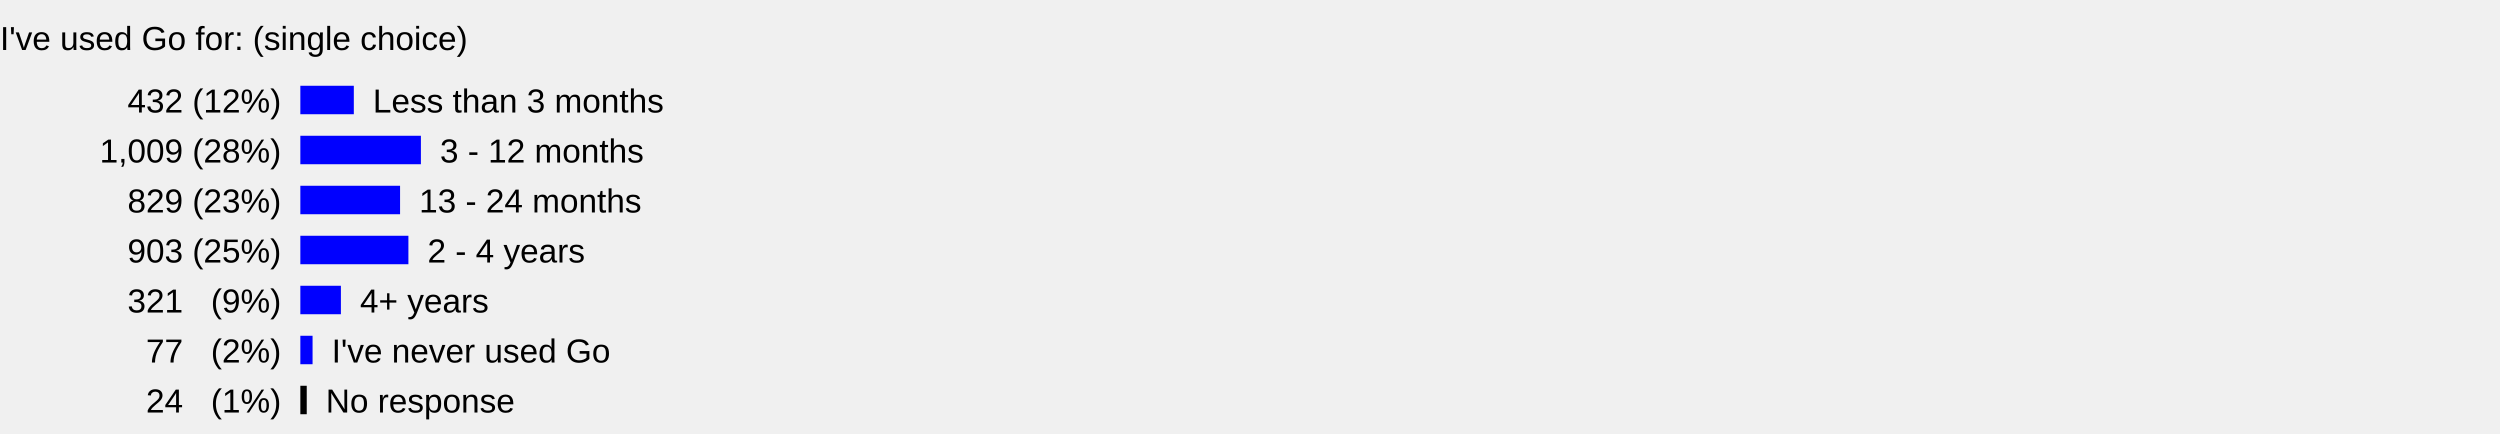
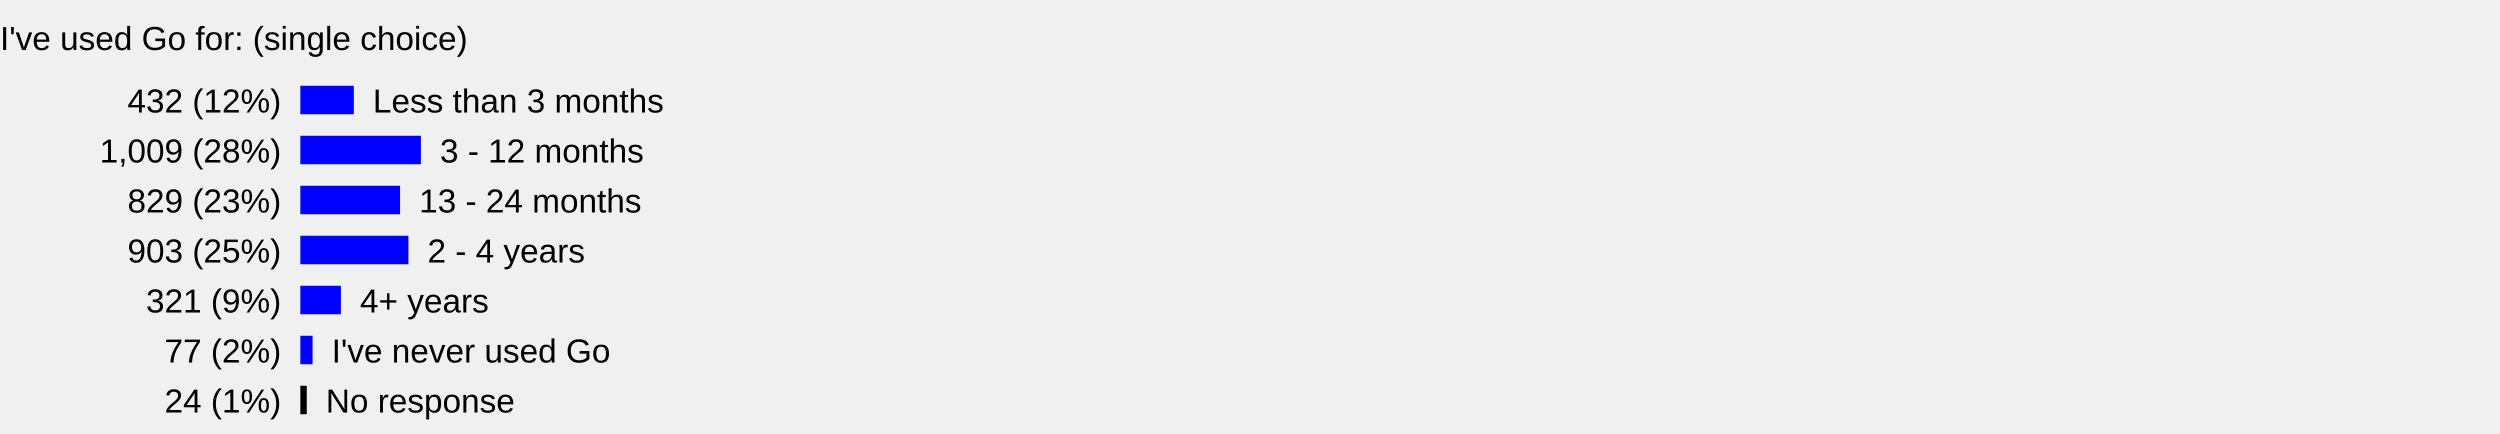
- <svg xmlns="http://www.w3.org/2000/svg" width="60.00em" height="10.40em" version="1.1">
+ <svg xmlns="http://www.w3.org/2000/svg" width="60em" height="10.4em" version="1.1">
  <defs>
-     <style type="text/css">
-       svg {
-         font-family: "Helvetica Neue", Arial, sans-serif; /* Helvetica on Mac aka sans-serif has broken U+2007 */
-       }
-       tspan.size {
-         font-size: 0.80em;
-       }
-       tspan.head {
-         font-weight: bold;
-       }
-       tspan.paren {
-         font-weight: normal !important;
-       }
-     </style>
+     <style type="text/css">svg{font-family:"Helvetica Neue",Arial,sans-serif}tspan.size{font-size:.8em}tspan.head{font-weight:700}tspan.paren{font-weight:400!important}</style>
  </defs>
-   <text x="0.00em" y="1.20em" class="head">
+   <text x="0em" y="1.2em" class="head">
    <tspan class="size">I've used Go for: <tspan class="paren">(single choice)</tspan>
    </tspan>
  </text>
-   <rect x="7.25em" y="2.10em" width="1.20em" height="0.60em" stroke="#0000ff" fill="#0000ff" />
-   <text x="6.75em" y="2.70em" text-anchor="end">
+   <rect width="1.2em" height=".6em" x="7.25em" y="2.1em" fill="#00f" stroke="#00f" />
+   <text x="6.75em" y="2.7em" text-anchor="end">
    <tspan class="size">432 (12%)</tspan>
  </text>
-   <text x="8.95em" y="2.70em">
+   <text x="8.95em" y="2.7em">
    <tspan class="size">Less than 3 months</tspan>
  </text>
-   <rect x="7.25em" y="3.30em" width="2.81em" height="0.60em" stroke="#0000ff" fill="#0000ff" />
-   <text x="6.75em" y="3.90em" text-anchor="end">
+   <rect width="2.81em" height=".6em" x="7.25em" y="3.3em" fill="#00f" stroke="#00f" />
+   <text x="6.75em" y="3.9em" text-anchor="end">
    <tspan class="size">1,009 (28%)</tspan>
  </text>
-   <text x="10.56em" y="3.90em">
+   <text x="10.56em" y="3.9em">
    <tspan class="size">3 - 12 months</tspan>
  </text>
-   <rect x="7.25em" y="4.50em" width="2.31em" height="0.60em" stroke="#0000ff" fill="#0000ff" />
-   <text x="6.75em" y="5.10em" text-anchor="end">
+   <rect width="2.31em" height=".6em" x="7.25em" y="4.5em" fill="#00f" stroke="#00f" />
+   <text x="6.75em" y="5.1em" text-anchor="end">
    <tspan class="size">829 (23%)</tspan>
  </text>
-   <text x="10.06em" y="5.10em">
+   <text x="10.06em" y="5.1em">
    <tspan class="size">13 - 24 months</tspan>
  </text>
-   <rect x="7.25em" y="5.70em" width="2.51em" height="0.60em" stroke="#0000ff" fill="#0000ff" />
-   <text x="6.75em" y="6.30em" text-anchor="end">
+   <rect width="2.51em" height=".6em" x="7.25em" y="5.7em" fill="#00f" stroke="#00f" />
+   <text x="6.75em" y="6.3em" text-anchor="end">
    <tspan class="size">903 (25%)</tspan>
  </text>
-   <text x="10.26em" y="6.30em">
+   <text x="10.26em" y="6.3em">
    <tspan class="size">2 - 4 years</tspan>
  </text>
-   <rect x="7.25em" y="6.90em" width="0.89em" height="0.60em" stroke="#0000ff" fill="#0000ff" />
-   <text x="6.75em" y="7.50em" text-anchor="end">
-     <tspan class="size">321  (9%)</tspan>
+   <rect width=".89em" height=".6em" x="7.25em" y="6.9em" fill="#00f" stroke="#00f" />
+   <text x="6.75em" y="7.5em" text-anchor="end">
+     <tspan class="size">321 (9%)</tspan>
  </text>
-   <text x="8.64em" y="7.50em">
+   <text x="8.64em" y="7.5em">
    <tspan class="size">4+ years</tspan>
  </text>
-   <rect x="7.25em" y="8.10em" width="0.21em" height="0.60em" stroke="#0000ff" fill="#0000ff" />
-   <text x="6.75em" y="8.70em" text-anchor="end">
-     <tspan class="size">77  (2%)</tspan>
+   <rect width=".21em" height=".6em" x="7.25em" y="8.1em" fill="#00f" stroke="#00f" />
+   <text x="6.75em" y="8.7em" text-anchor="end">
+     <tspan class="size">77 (2%)</tspan>
  </text>
-   <text x="7.96em" y="8.70em">
+   <text x="7.96em" y="8.7em">
    <tspan class="size">I've never used Go</tspan>
  </text>
-   <rect x="7.25em" y="9.30em" width="0.07em" height="0.60em" stroke="black" fill="white" />
-   <text x="6.75em" y="9.90em" text-anchor="end">
-     <tspan class="size">24  (1%)</tspan>
+   <rect width=".07em" height=".6em" x="7.25em" y="9.3em" fill="#fff" stroke="#000" />
+   <text x="6.75em" y="9.9em" text-anchor="end">
+     <tspan class="size">24 (1%)</tspan>
  </text>
-   <text x="7.82em" y="9.90em">
+   <text x="7.82em" y="9.9em">
    <tspan class="size">No response</tspan>
  </text>
</svg>
